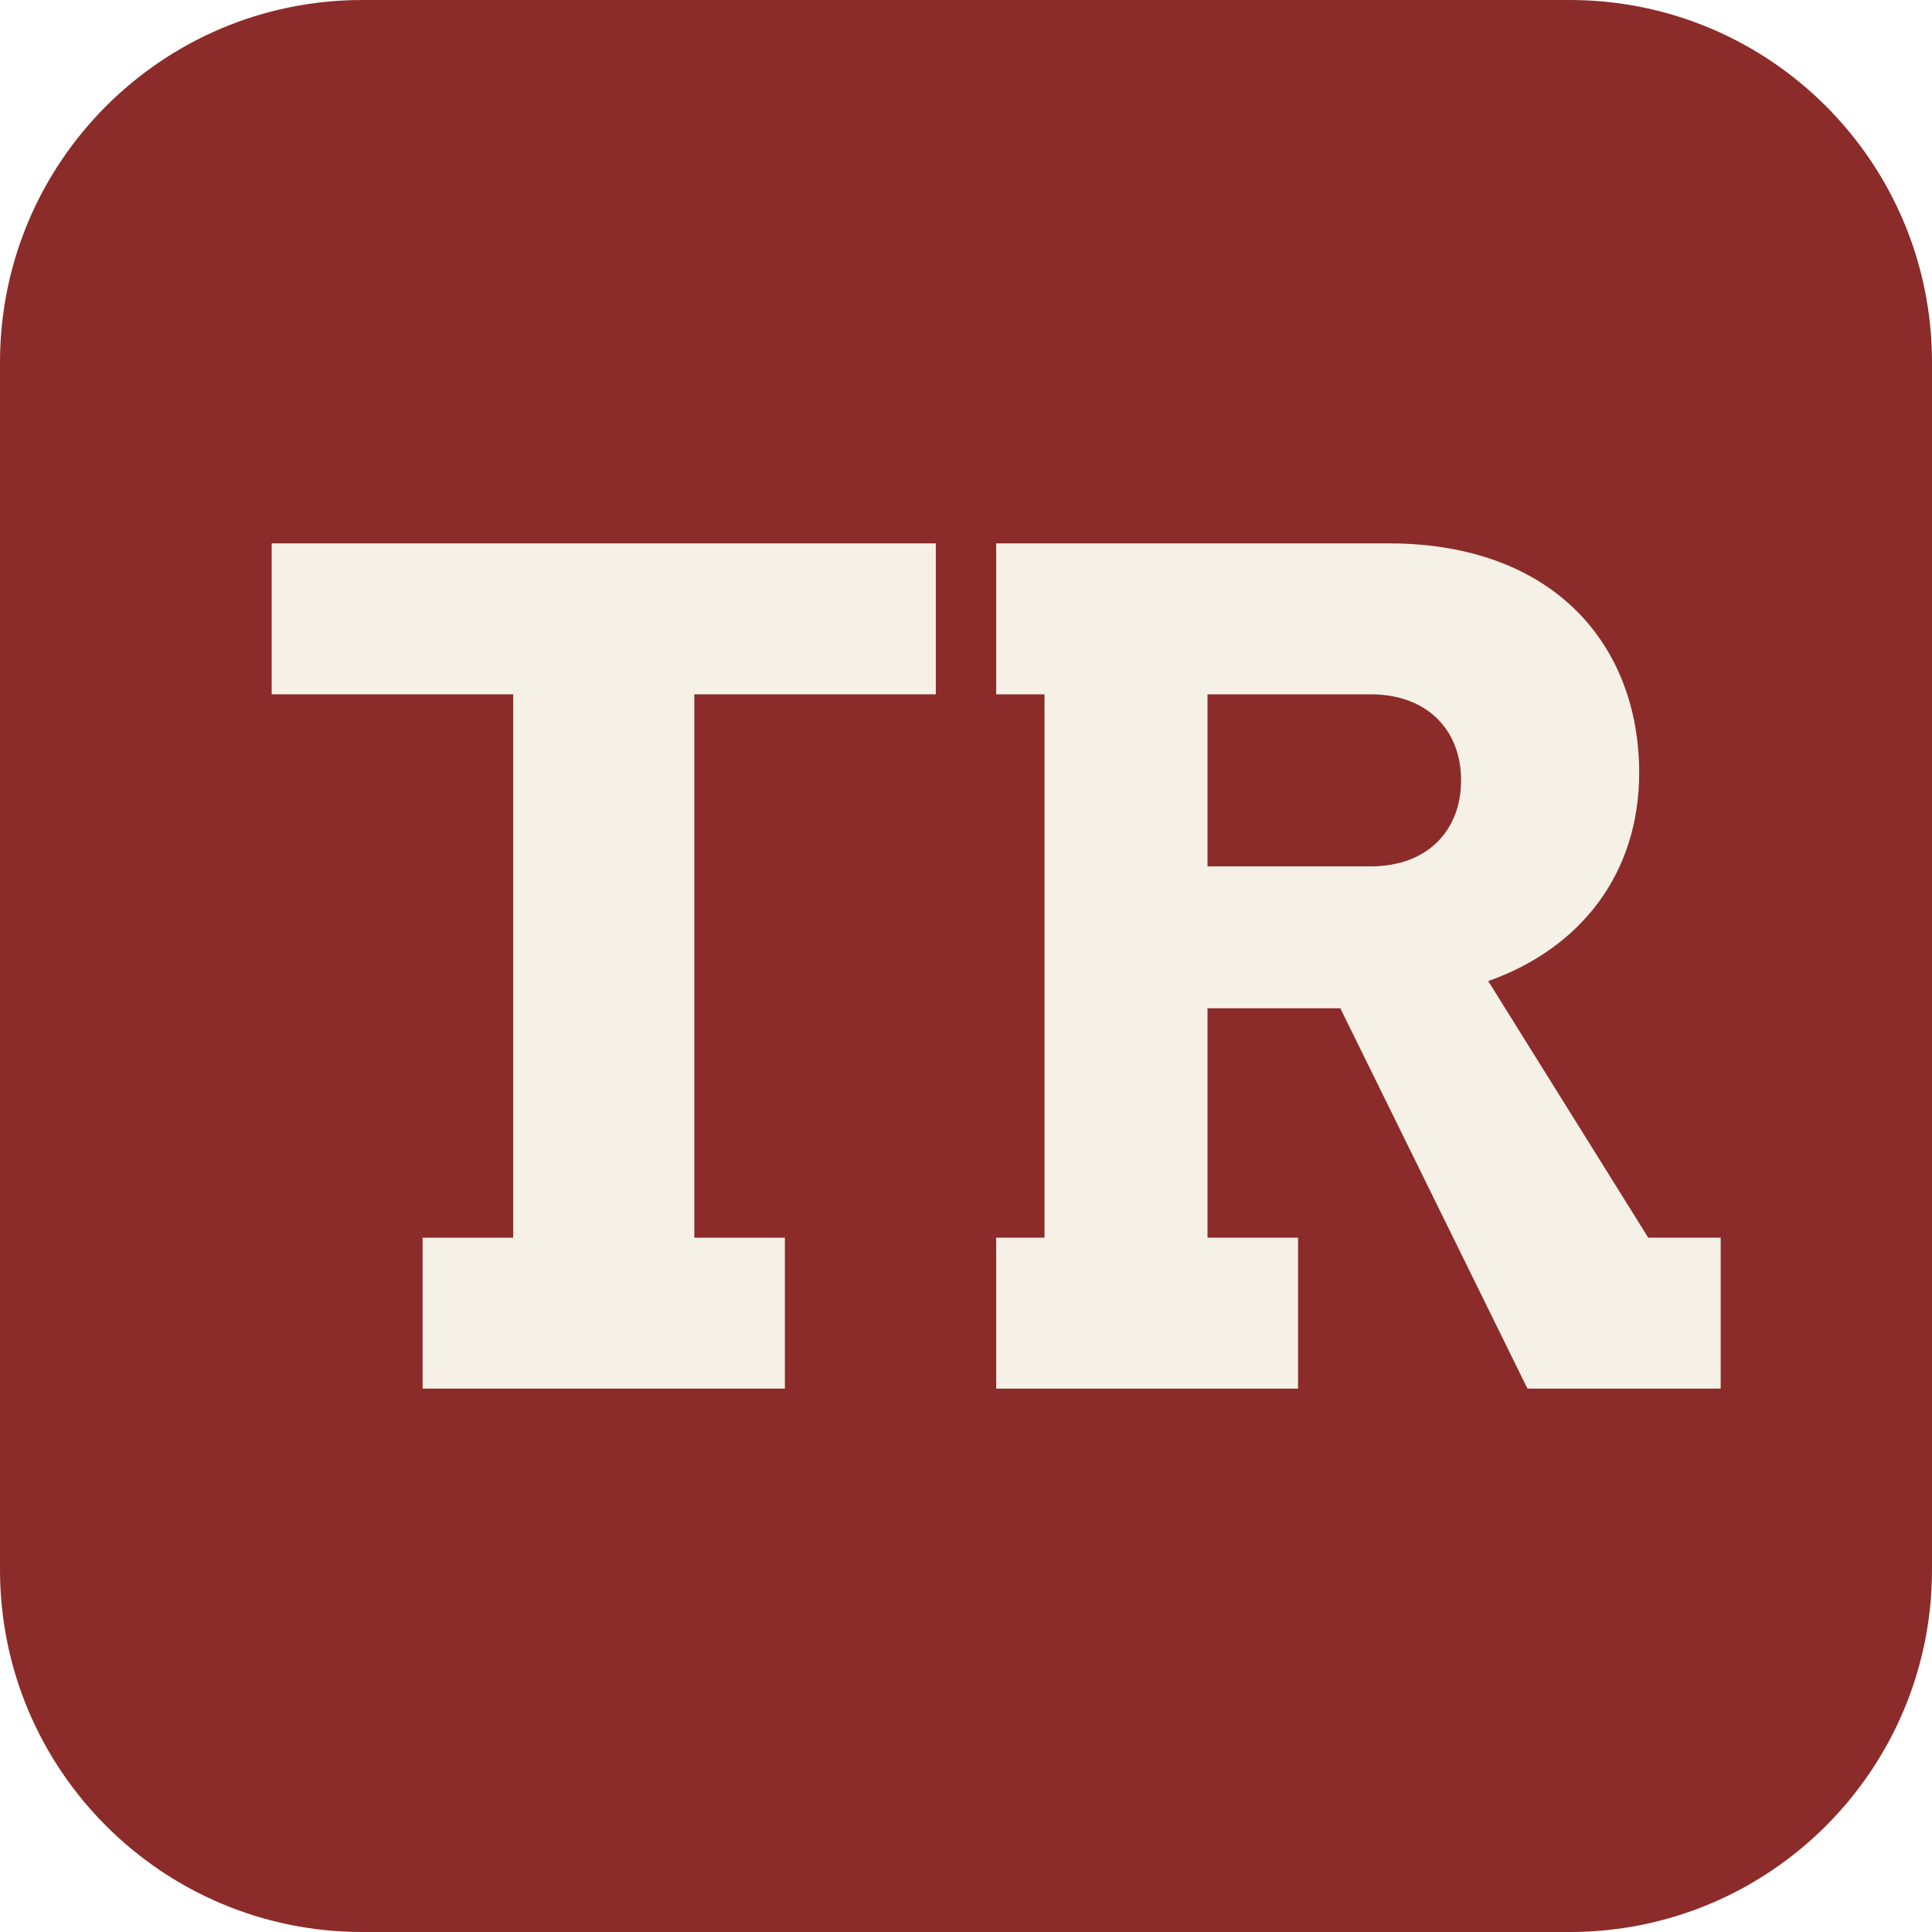
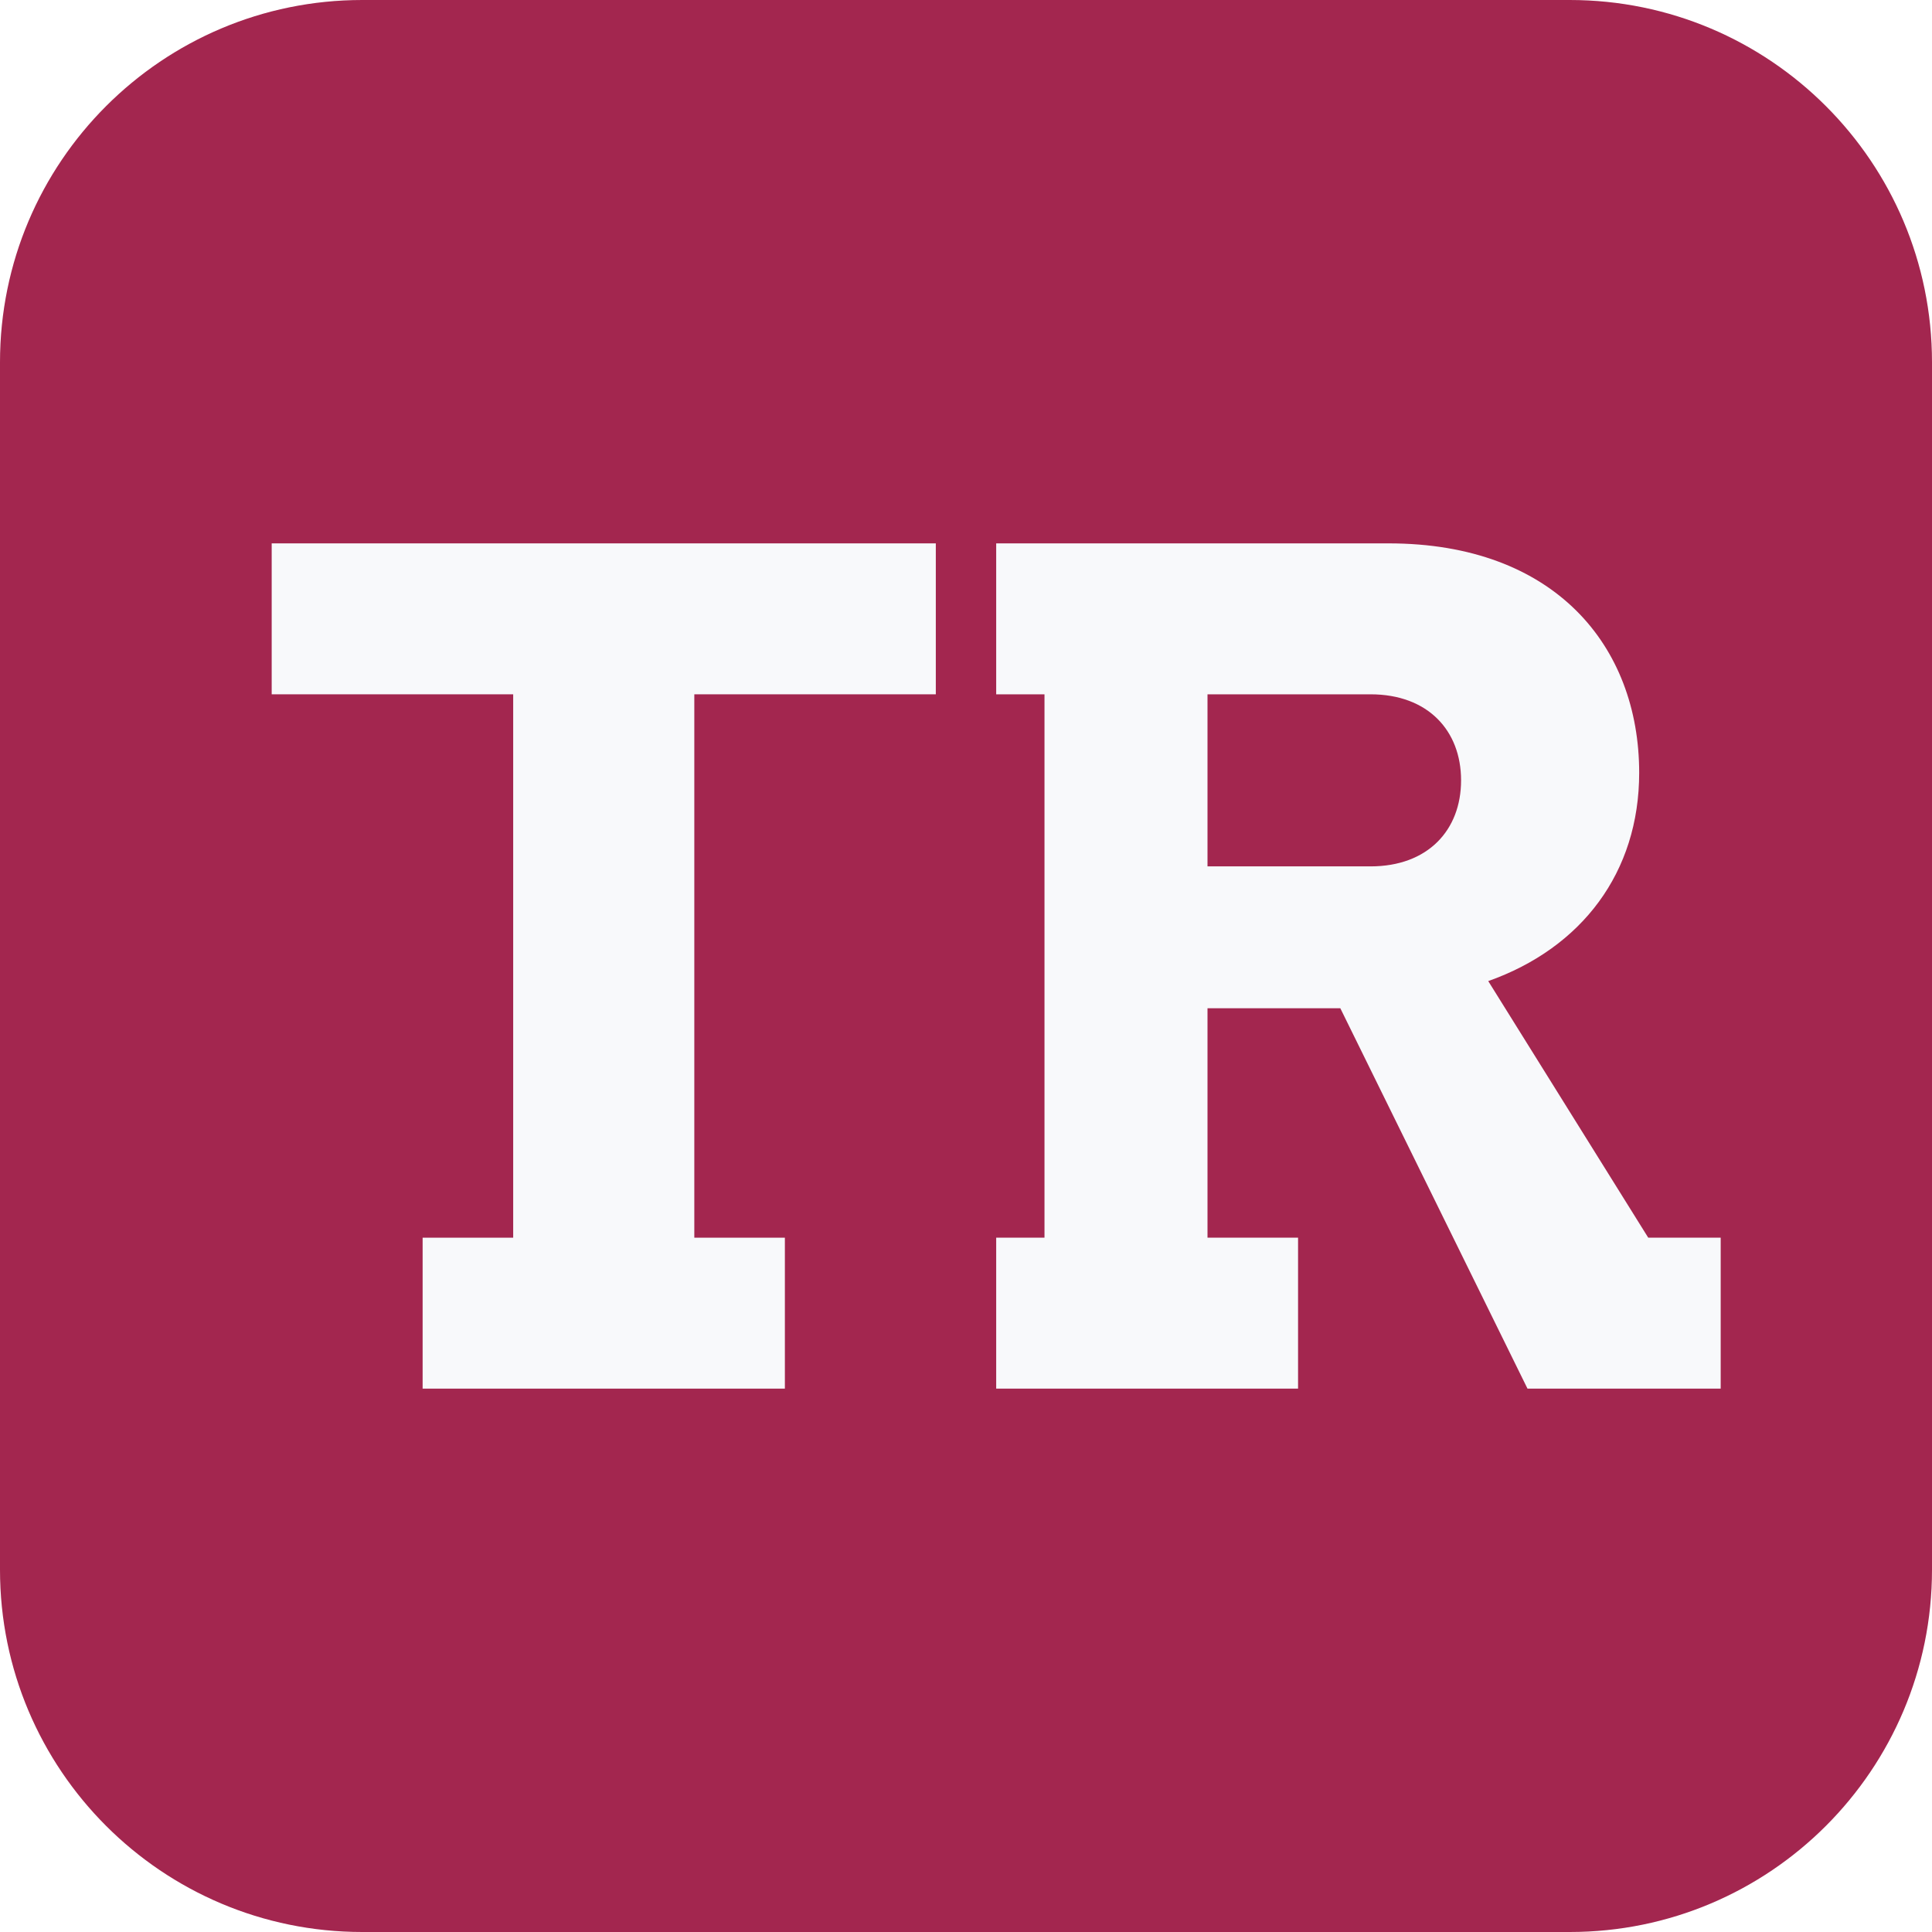
<svg xmlns="http://www.w3.org/2000/svg" viewBox="0 0 64 64" role="img" aria-label="TR">
-   <rect width="64" height="64" rx="12" fill="#8b2c2a" />
-   <g fill="#f6f1e7">
+   <rect width="64" height="64" rx="12" fill="#a3264f" />
+   <g fill="#f8f9fb">
    <path d="M9 18h22v5h-8v18h3v5H14v-5h3V23H9z" />
    <path fill-rule="evenodd" d="M33 18h13c5.5 0 8.3 3.4 8.3 7.6 0 3.3-1.9 5.8-5 6.9L54.6 41H57v5h-6.4l-6.2-12.6H40V41h3v5H33v-5h1.6V23H33zm7 5v5.7h5.4c1.9 0 3-1.2 3-2.85S47.3 23 45.4 23z" />
  </g>
</svg>
